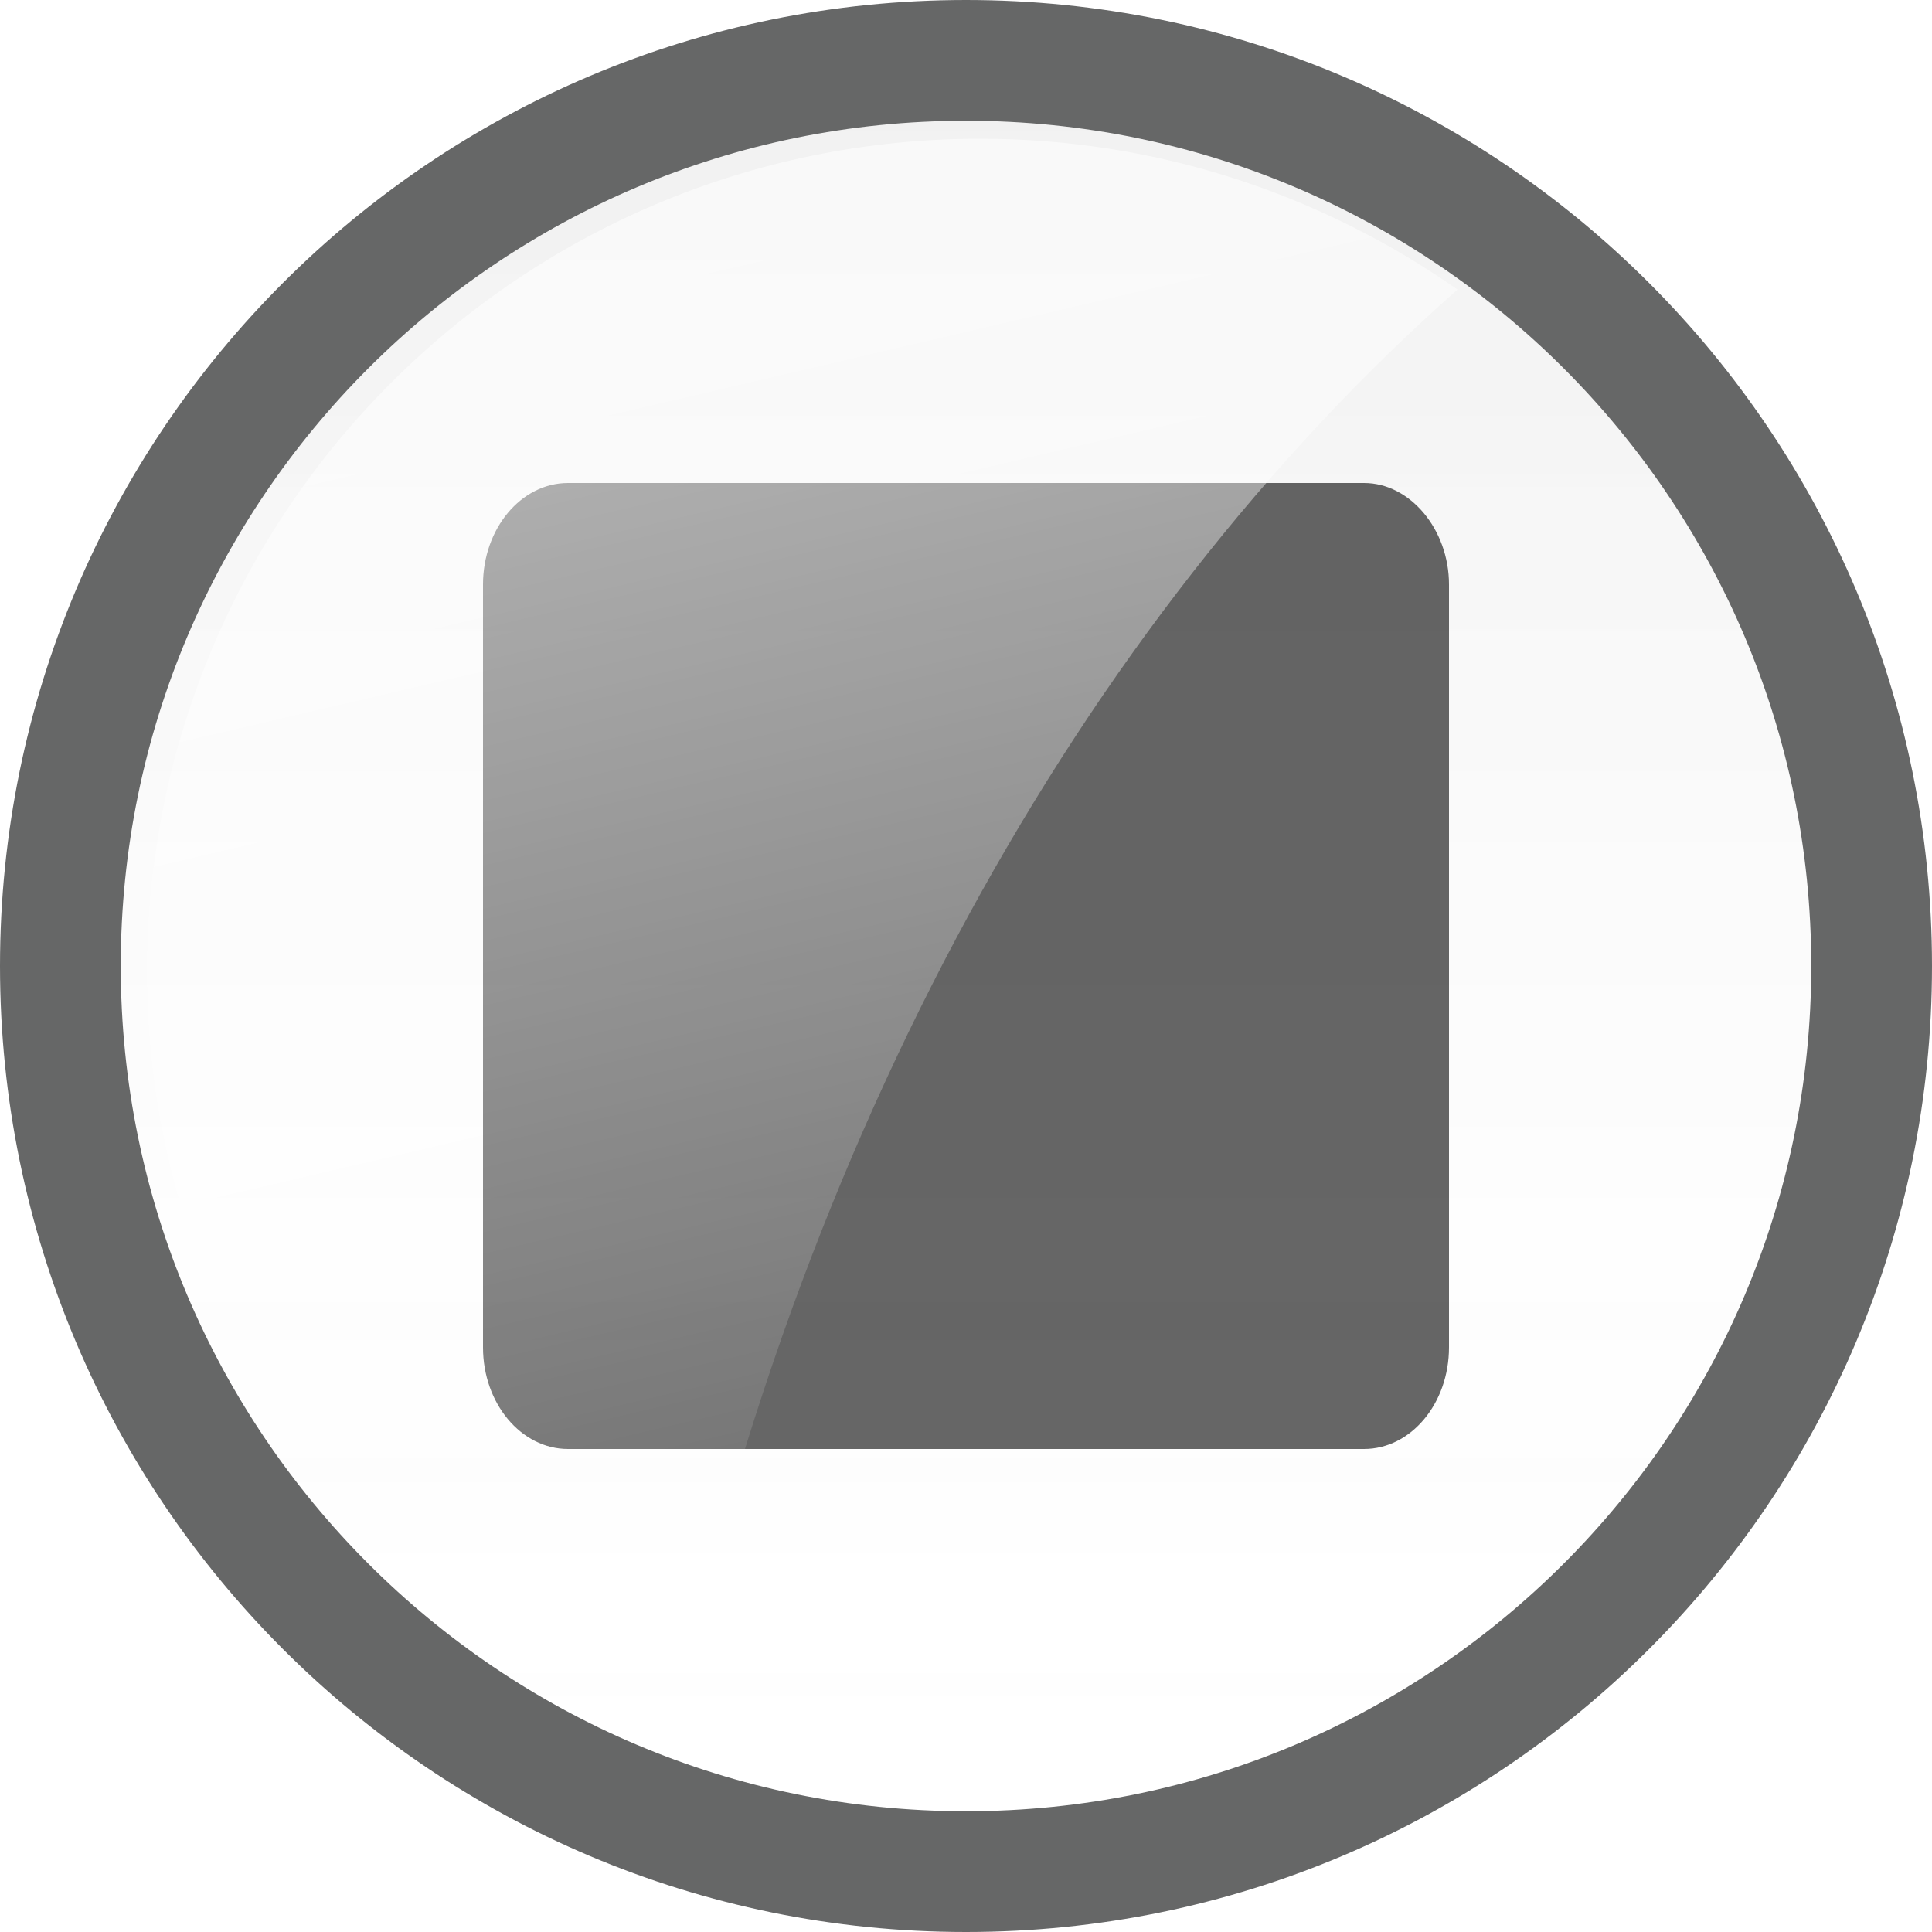
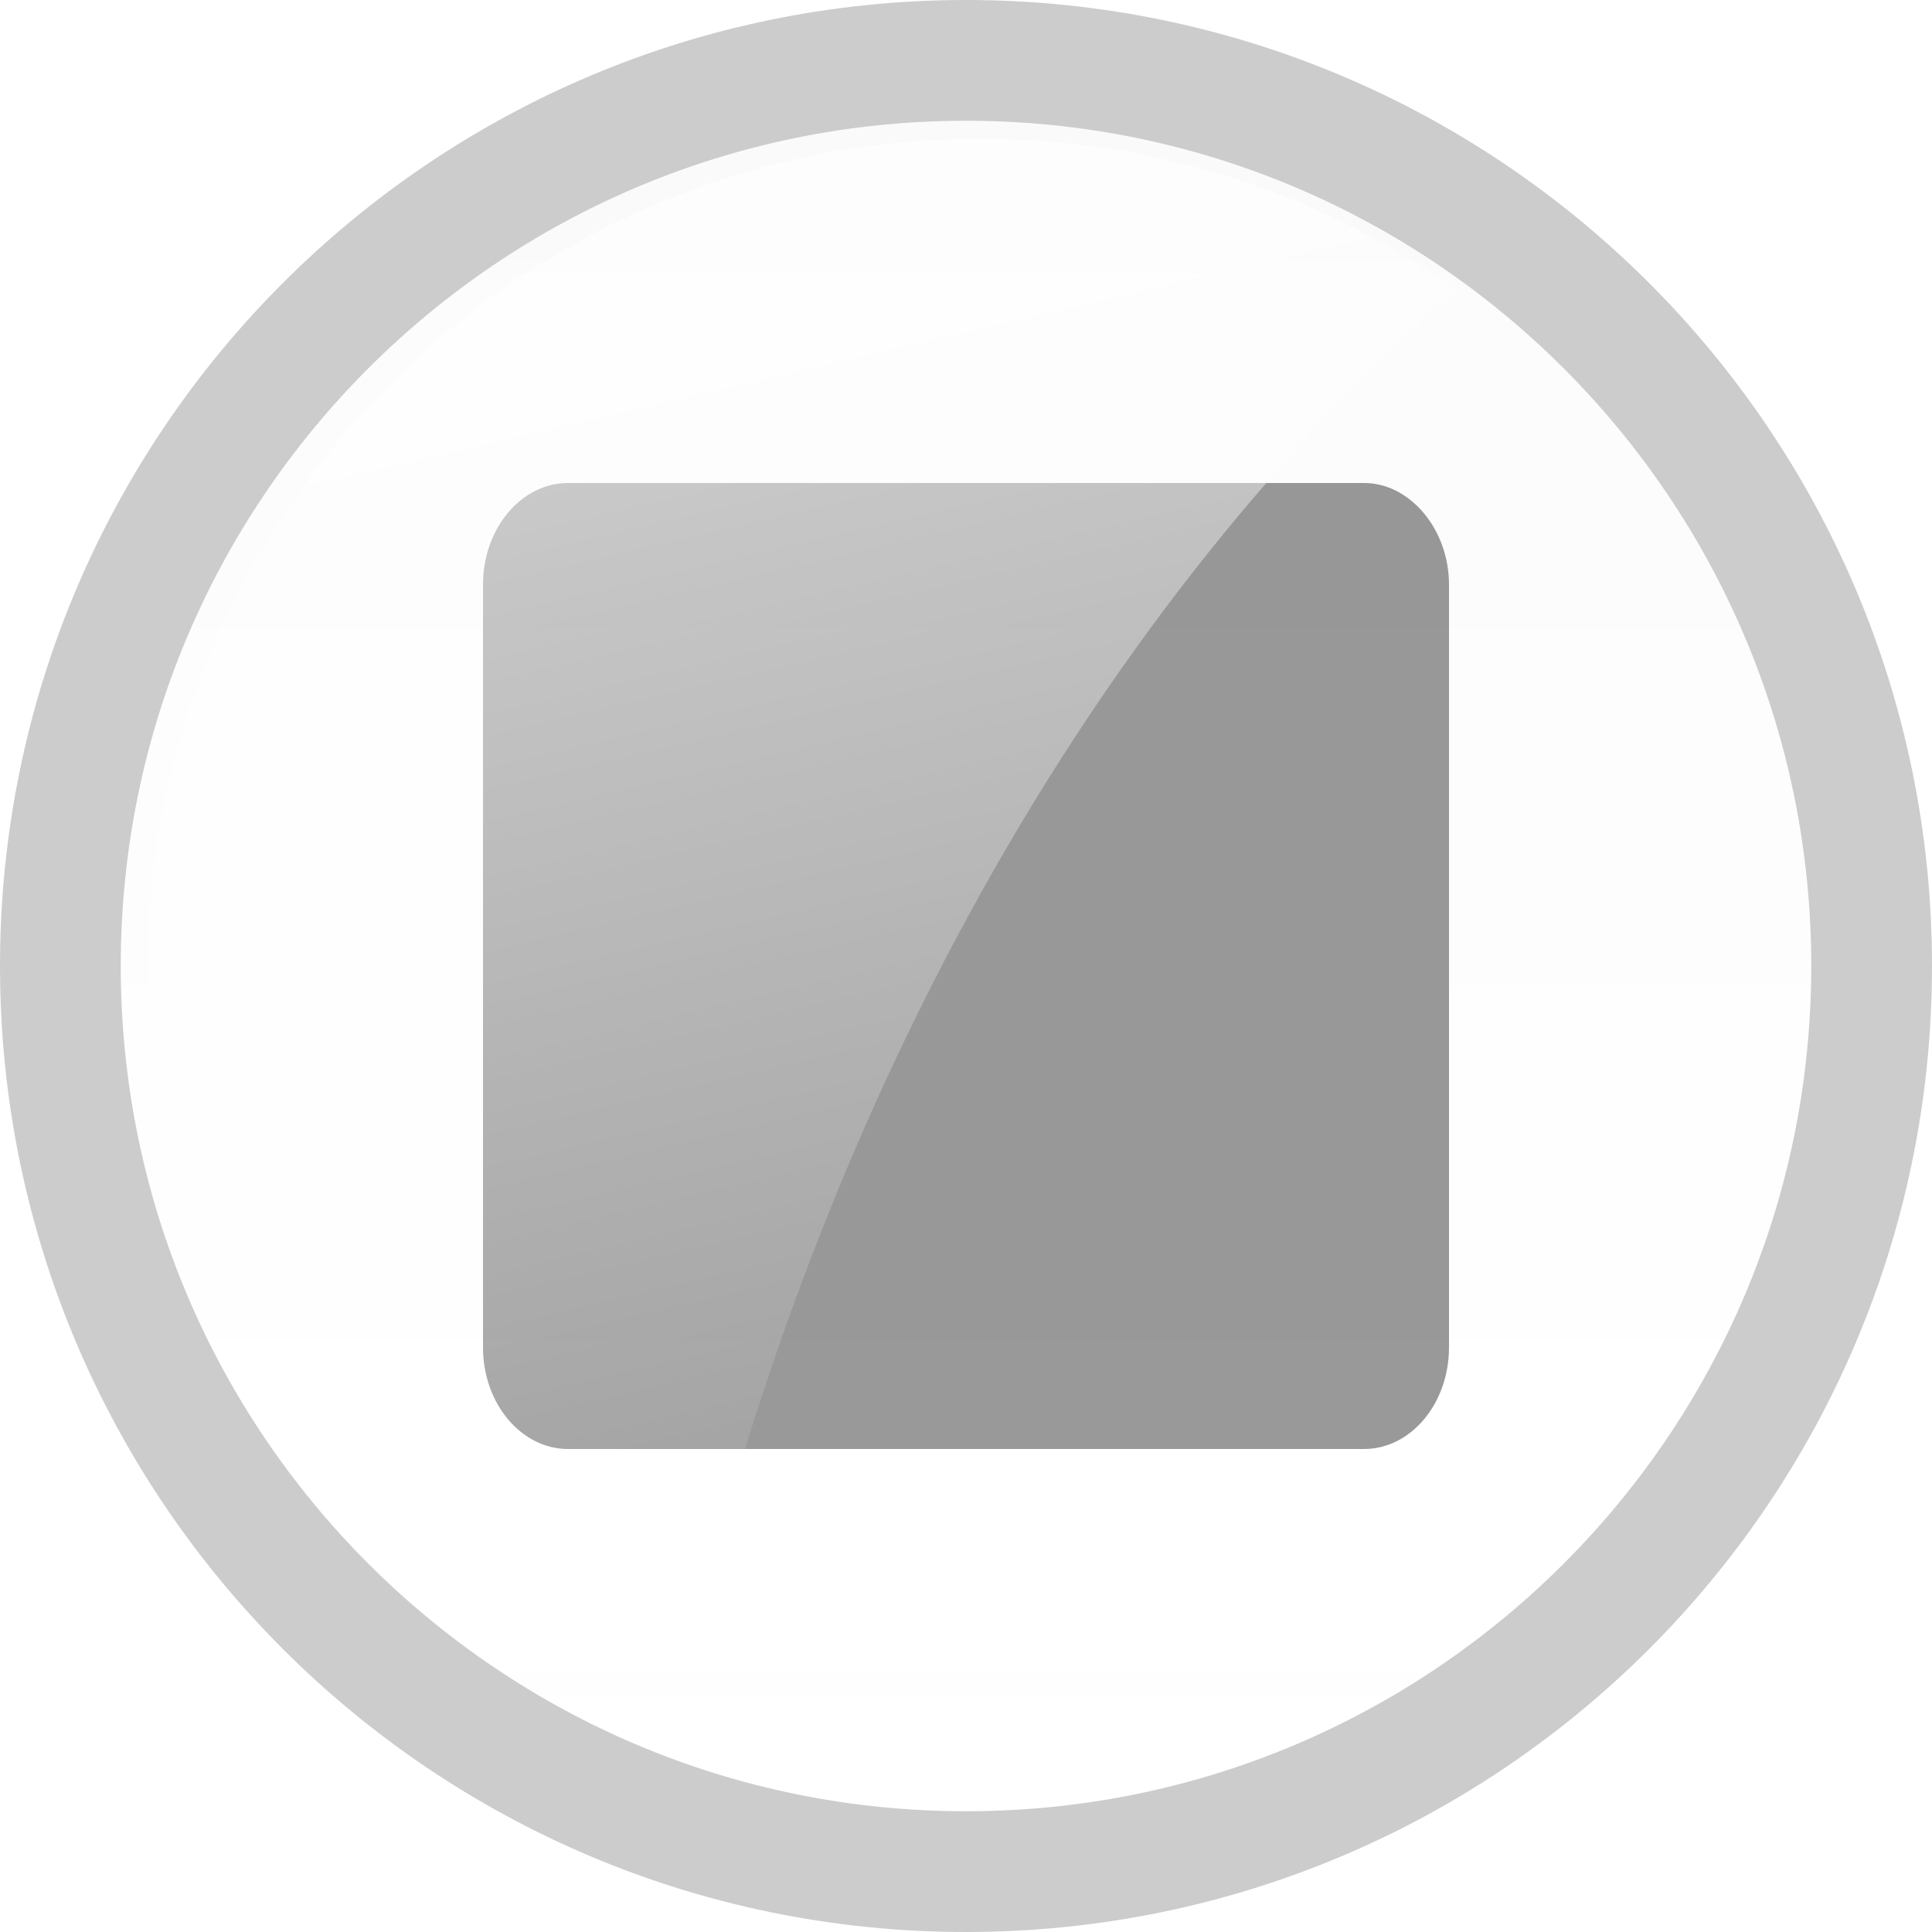
<svg xmlns="http://www.w3.org/2000/svg" version="1.1" id="图层_1" x="0px" y="0px" width="16px" height="16px" viewBox="0 0 16 16" enable-background="new 0 0 16 16" xml:space="preserve">
-   <defs id="defs24" />
-   <linearGradient id="circle10_1_" gradientUnits="userSpaceOnUse" x1="302" y1="702.5" x2="302" y2="687.5" gradientTransform="matrix(1 0 0 1 -294 -687)">
-     <stop offset="0" style="stop-color:#FFFFFF;stop-opacity:0" id="stop5" />
-     <stop offset="1" style="stop-color:#000000;stop-opacity:0.1" id="stop7" />
+   <linearGradient id="circle10_1_" gradientUnits="userSpaceOnUse" x1="600" y1="-1073.5" x2="600" y2="-1058.5" gradientTransform="matrix(1 0 0 -1 -592 -1058)">
+     <stop offset="0" style="stop-color:#FFFFFF;stop-opacity:0" />
+     <stop offset="1" style="stop-color:#000000;stop-opacity:0.1" />
  </linearGradient>
-   <circle id="circle10" opacity="0.7" fill="url(#circle10_1_)" stroke="#000102" stroke-miterlimit="10" cx="8" cy="8" r="7.5" style="opacity:0.6" />
-   <path id="path12" opacity="0.9" d="M4.704,12C4.316,12,4,11.623,4,11.159V4.841  C4,4.377,4.316,4,4.704,4h6.593C11.678,4,12,4.385,12,4.841v6.317C12,11.623,11.685,12,11.296,12H4.704z" style="opacity:0.6" />
-   <linearGradient id="path19_1_" gradientUnits="userSpaceOnUse" x1="303.955" y1="701.192" x2="300.929" y2="688.245" gradientTransform="translate(-295.3559,-687.2034)">
-     <stop offset="0" style="stop-color:#FFFFFF;stop-opacity:0" id="stop12" />
-     <stop offset="1" style="stop-color:#FFFFFF;stop-opacity:0.6" id="stop14" />
+   <circle id="circle10" opacity="0.2" fill="url(#circle10_1_)" stroke="#000102" stroke-miterlimit="10" enable-background="new    " cx="8" cy="8" r="7.5">
+ </circle>
+   <path id="path12" opacity="0.4" enable-background="new    " d="M4.704,12  C4.316,12,4,11.623,4,11.159V4.841C4,4.377,4.316,4,4.704,4h6.593C11.678,4,12,4.385,12,4.841v6.317C12,11.623,11.685,12,11.296,12  H4.704z" />
+   <linearGradient id="path19_1_" gradientUnits="userSpaceOnUse" x1="601.955" y1="-1072.192" x2="598.929" y2="-1059.245" gradientTransform="matrix(1 0 0 -1 -593.356 -1058.203)">
+     <stop offset="0" style="stop-color:#FFFFFF;stop-opacity:0" />
+     <stop offset="1" style="stop-color:#FFFFFF;stop-opacity:0.6" />
  </linearGradient>
-   <path id="path19" d="m 12.07,2.398 c -1.12,-0.785 -2.481,-1.249 -3.952,-1.249 -3.81,0 -6.9,3.089 -6.9,6.9 0,2.899 1.789,5.375 4.321,6.396 1.047,-5.018 3.398,-9.277 6.531,-12.047 z" style="fill:url(#path19_1_)" />
-   <linearGradient id="SVGID_1_" gradientUnits="userSpaceOnUse" x1="467.204" y1="694" x2="467.204" y2="679" gradientTransform="matrix(1 0 0 1 -294 -687)">
-     <stop offset="0" style="stop-color:#FFFFFF;stop-opacity:0" id="stop18" />
-     <stop offset="1" style="stop-color:#000000;stop-opacity:0.1" id="stop20" />
+   <path id="path19" fill="url(#path19_1_)" d="M12.07,2.398c-1.12-0.785-2.481-1.249-3.952-1.249  c-3.81,0-6.9,3.089-6.9,6.9c0,2.899,1.789,5.375,4.321,6.396C6.586,9.427,8.937,5.168,12.07,2.398z" />
+   <linearGradient id="circle22_1_" gradientUnits="userSpaceOnUse" x1="765.204" y1="-1065" x2="765.204" y2="-1050" gradientTransform="matrix(1 0 0 -1 -592 -1058)">
+     <stop offset="0" style="stop-color:#FFFFFF;stop-opacity:0" />
+     <stop offset="1" style="stop-color:#000000;stop-opacity:0.1" />
  </linearGradient>
-   <circle opacity="0.7" fill="url(#SVGID_1_)" stroke="#000102" stroke-miterlimit="10" cx="173.204" cy="-0.5" r="7.5" id="circle22" />
+   <circle id="circle22" opacity="0.7" fill="url(#circle22_1_)" stroke="#000102" stroke-miterlimit="10" enable-background="new    " cx="173.204" cy="-0.5" r="7.5" />
</svg>
